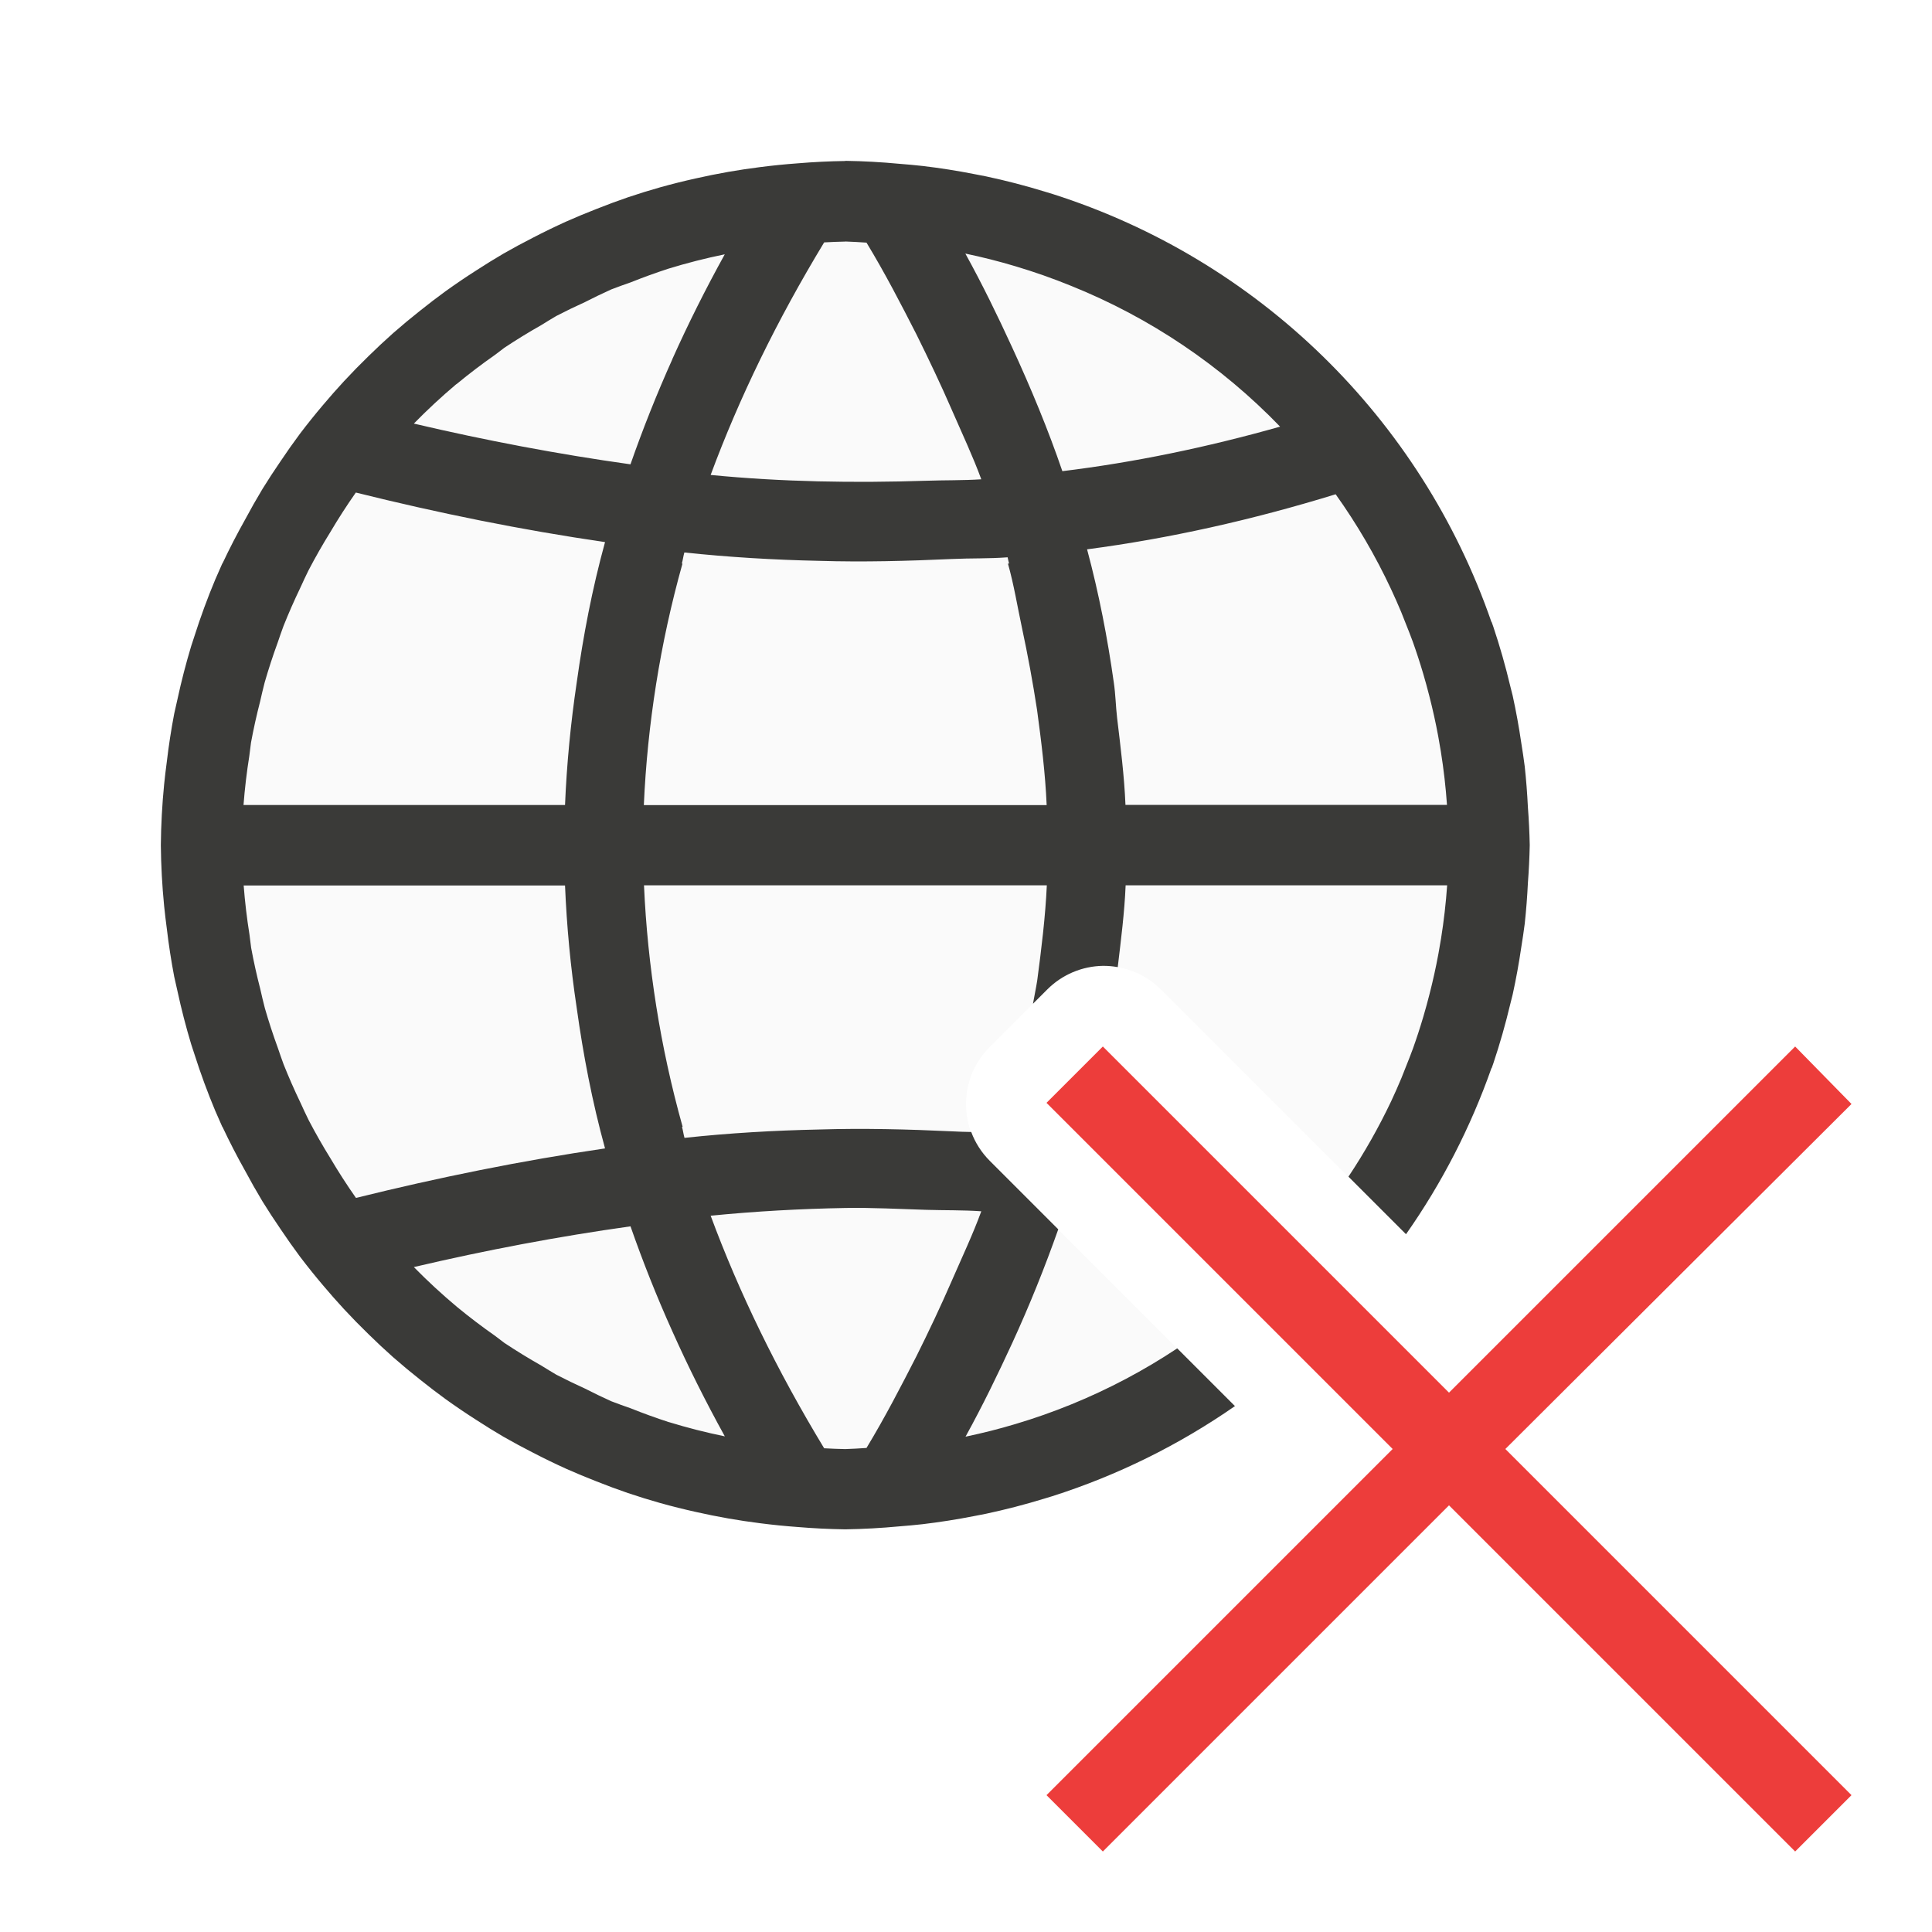
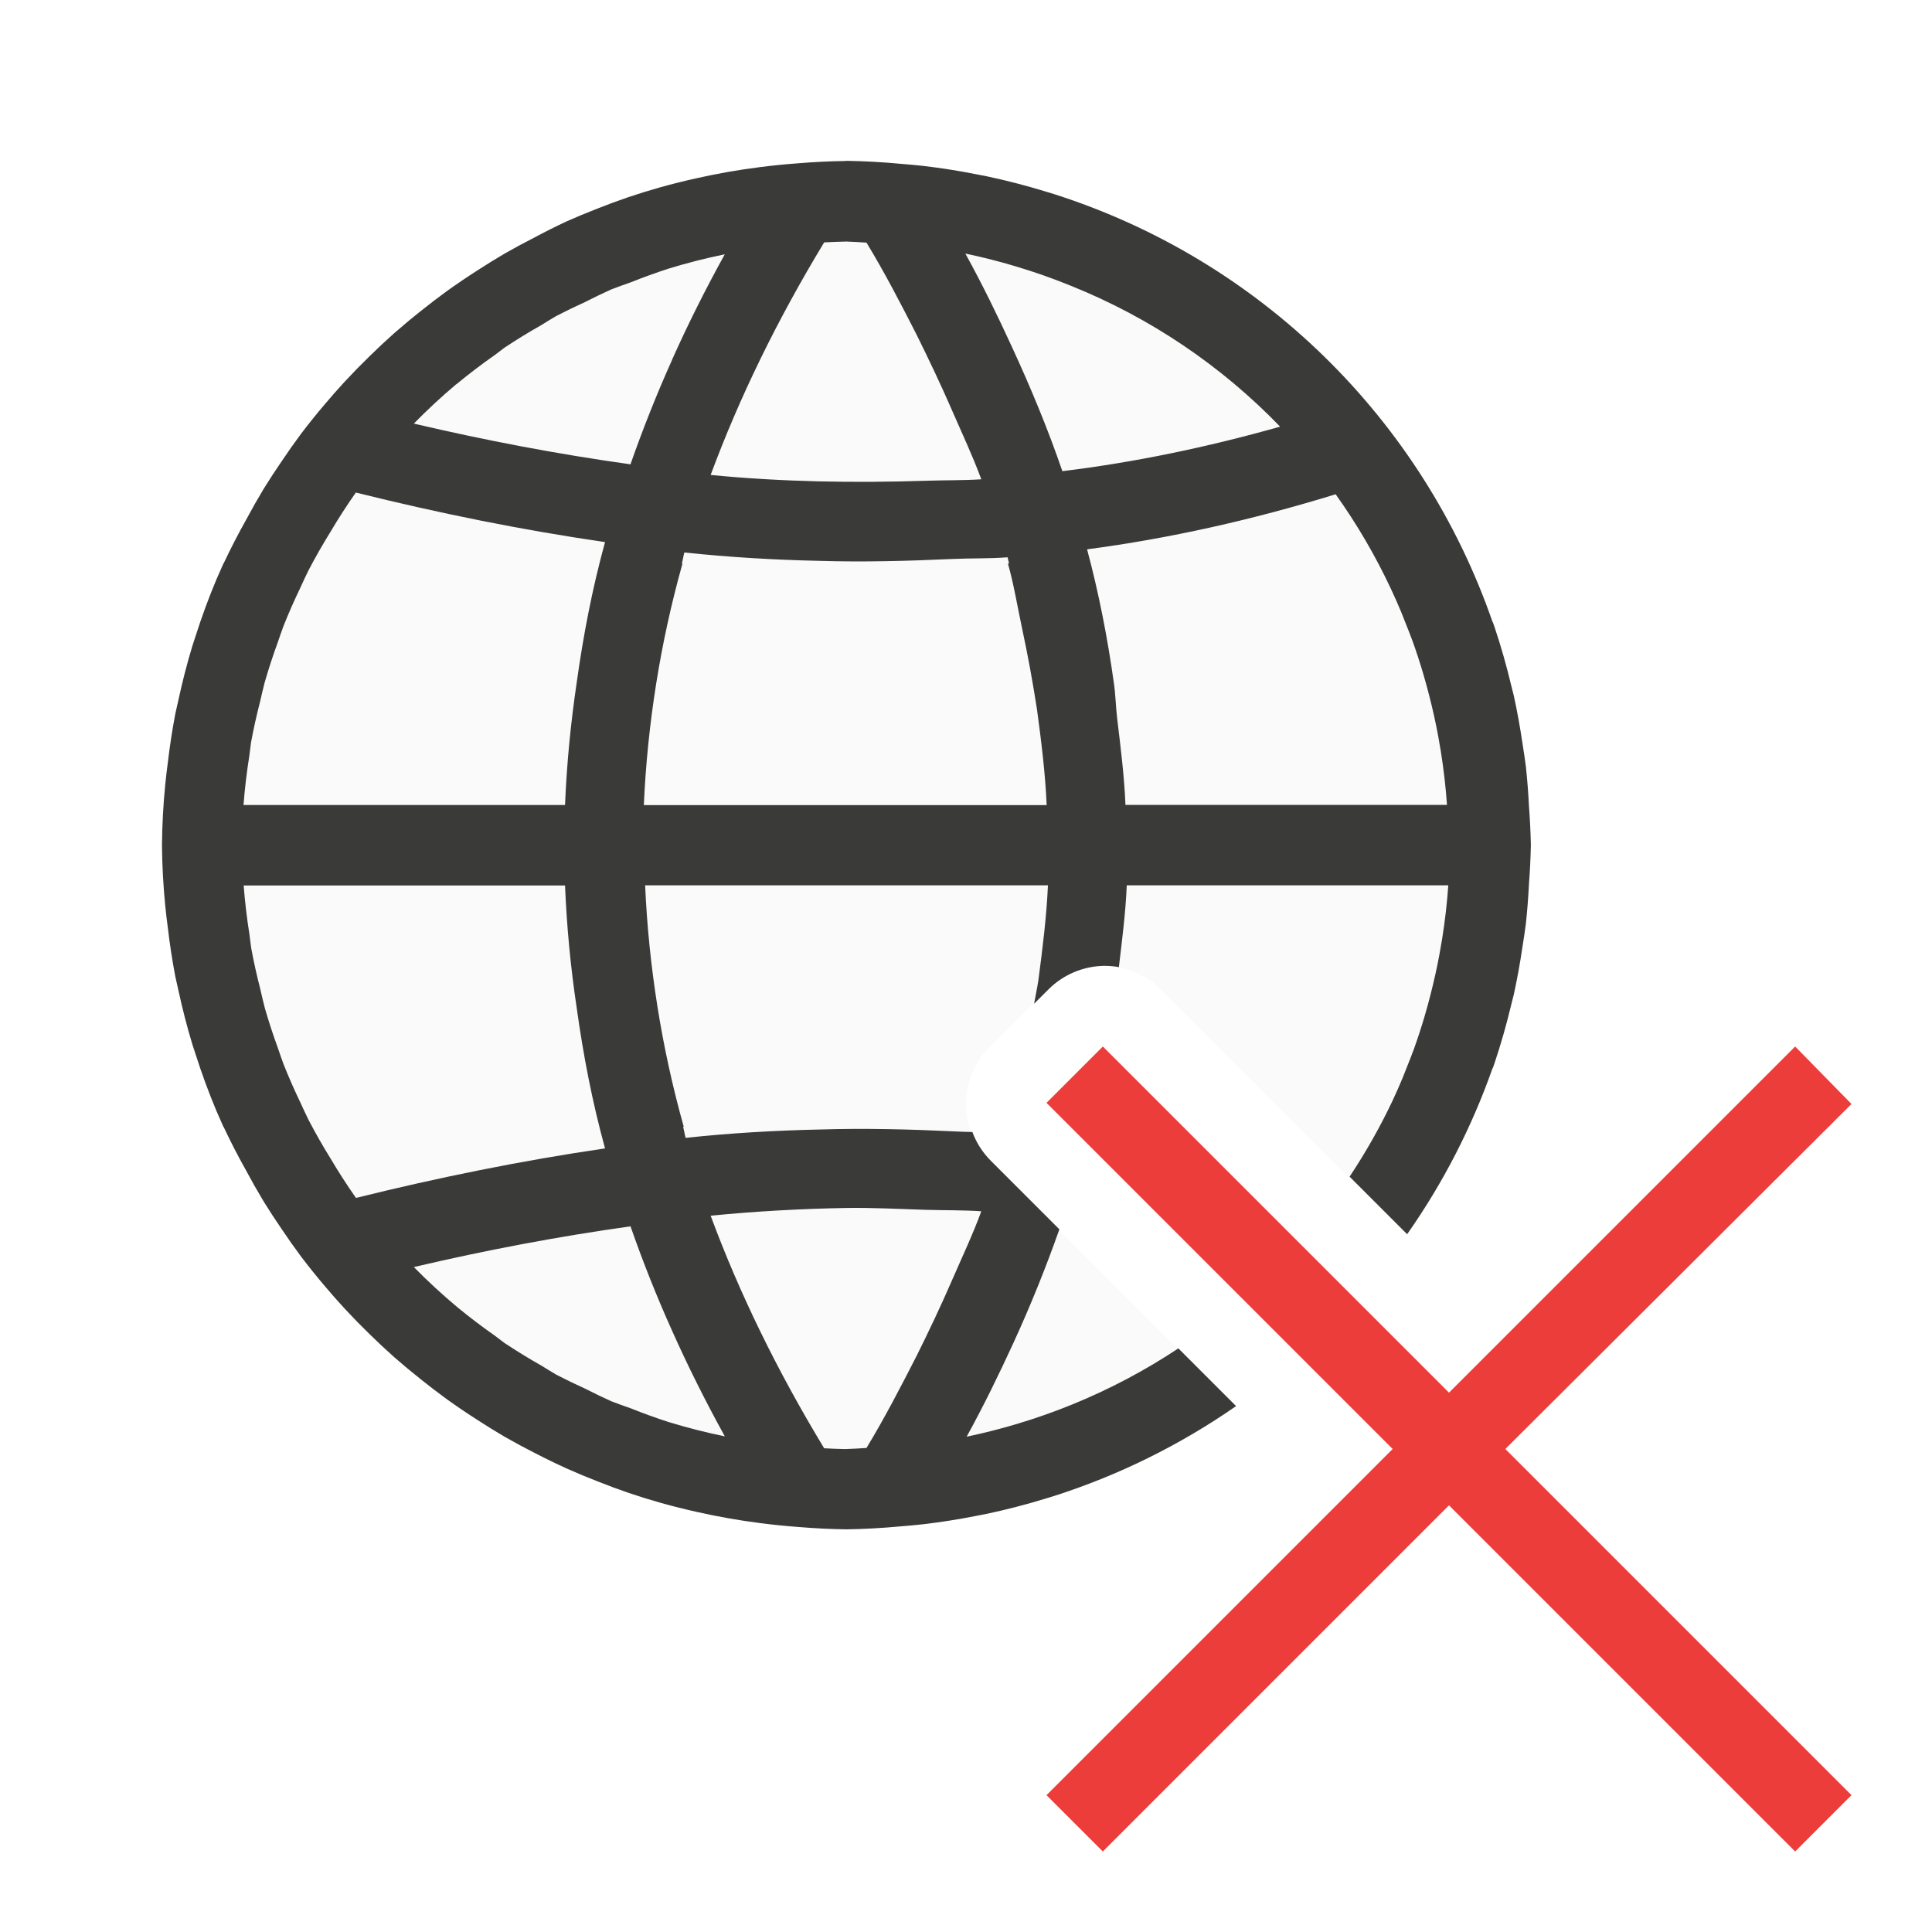
<svg xmlns="http://www.w3.org/2000/svg" viewBox="0 0 24 24">
  <path d="m10.5 3a7.5 7.5 0 0 0 -7.5 7.5 7.5 7.5 0 0 0 7.5 7.5 7.5 7.5 0 0 0 4.127-1.244l-2.334-2.334a1.0 1 0 0 1 0-1.414l.715-.715a1.0 1 0 0 1 .691-.293 1.0 1 0 0 1 .723.293l2.334 2.334a7.5 7.5 0 0 0 1.244-4.127 7.5 7.5 0 0 0 -7.5-7.5z" fill="#fafafa" />
-   <path d="m10.5 2a8.5 8.5 0 0 0 -.592.029 8.5 8.5 0 0 0 -.467.047 8.5 8.5 0 0 0 -.393.059 8.5 8.5 0 0 0 -.408.082 8.5 8.5 0 0 0 -.436.109 8.5 8.5 0 0 0 -.404.125 8.5 8.5 0 0 0 -.391.145 8.5 8.5 0 0 0 -.375.156 8.5 8.5 0 0 0 -.414.201 8.5 8.5 0 0 0 -.365.197 8.5 8.5 0 0 0 -.332.205 8.5 8.5 0 0 0 -.387.262 8.5 8.5 0 0 0 -.314.24 8.5 8.5 0 0 0 -.338.281 8.5 8.5 0 0 0 -.305.285 8.5 8.5 0 0 0 -.307.314 8.5 8.5 0 0 0 -.26.295 8.5 8.5 0 0 0 -.285.355 8.5 8.5 0 0 0 -.244.346 8.5 8.5 0 0 0 -.223.342 8.5 8.5 0 0 0 -.215.379 8.5 8.5 0 0 0 -.281.545h-.002a8.5 8.5 0 0 0 -.084.191 8.5 8.5 0 0 0 -.002.004 8.5 8.5 0 0 0 -.262.713 8.5 8.5 0 0 0 -.039.119 8.5 8.5 0 0 0 -.17.658 8.5 8.5 0 0 0 -.041.182 8.5 8.5 0 0 0 -.092.598 8.5 8.5 0 0 0 -.033.279 8.5 8.5 0 0 0 -.041.756 8.5 8.5 0 0 0 .041.756 8.5 8.5 0 0 0 .033.279 8.5 8.5 0 0 0 .092.598 8.5 8.5 0 0 0 .041.182 8.5 8.5 0 0 0 .17.658 8.5 8.5 0 0 0 .039.119 8.5 8.5 0 0 0 .262.713 8.5 8.5 0 0 0 .002.004 8.5 8.5 0 0 0 .084.191h.002a8.5 8.5 0 0 0 .281.545 8.5 8.5 0 0 0 .215.379 8.5 8.5 0 0 0 .223.342 8.5 8.5 0 0 0 .244.346 8.5 8.5 0 0 0 .285.355 8.5 8.5 0 0 0 .26.295 8.5 8.5 0 0 0 .307.314 8.5 8.5 0 0 0 .305.285 8.5 8.5 0 0 0 .338.281 8.5 8.5 0 0 0 .314.24 8.5 8.5 0 0 0 .387.262 8.5 8.5 0 0 0 .332.205 8.5 8.5 0 0 0 .365.197 8.5 8.5 0 0 0 .414.201 8.5 8.5 0 0 0 .375.156 8.5 8.5 0 0 0 .391.145 8.5 8.5 0 0 0 .404.125 8.5 8.5 0 0 0 .436.109 8.5 8.5 0 0 0 .408.082 8.5 8.5 0 0 0 .393.059 8.5 8.5 0 0 0 .467.047 8.5 8.5 0 0 0 .592.029 8.5 8.5 0 0 0 .672-.037 8.5 8.5 0 0 0 .289-.027 8.5 8.5 0 0 0 .646-.102 8.5 8.5 0 0 0 .139-.027 8.5 8.5 0 0 0 .725-.188 8.5 8.5 0 0 0 .102-.031 8.5 8.5 0 0 0 2.268-1.119l-.717-.717a7.5 7.5 0 0 1 -1.314.695 7.5 7.5 0 0 1 -.693.244 7.5 7.5 0 0 1 -.623.158c.213-.386.4-.772.578-1.158.217-.472.407-.945.574-1.418l-.852-.852a1.0 1 0 0 1 -.229-.357c-.079-.001-.157-.004-.236-.008-.553-.026-1.105-.04-1.652-.023-.561.012-1.119.044-1.674.104-.013-.046-.018-.091-.031-.137h.008c-.14-.5-.249-1-.328-1.5-.079-.5-.13-1-.152-1.5h5.004c-.018.393-.067.787-.119 1.18-.015.097-.036.194-.053.291l.178-.178a1.0 1 0 0 1 .691-.293 1.0 1 0 0 1 .184.016c.04-.338.084-.677.098-1.016h3.994a7.5 7.5 0 0 1 -.076.662 7.5 7.5 0 0 1 -.033.191 7.5 7.5 0 0 1 -.111.502 7.5 7.5 0 0 1 -.076.277 7.5 7.5 0 0 1 -.129.396 7.5 7.5 0 0 1 -.088.227 7.5 7.5 0 0 1 -.055.139 7.5 7.5 0 0 1 -.127.287 7.5 7.5 0 0 1 -.531.938l.715.715a8.5 8.5 0 0 0 1.061-2.062l.004-.004a8.5 8.5 0 0 0 .02-.057 8.5 8.5 0 0 0 .209-.732 8.5 8.5 0 0 0 .031-.123 8.5 8.5 0 0 0 .107-.588 8.5 8.5 0 0 0 .043-.293 8.5 8.5 0 0 0 .039-.502 8.5 8.5 0 0 0 .023-.473 8.5 8.5 0 0 0 -.023-.473 8.5 8.5 0 0 0 -.039-.502 8.5 8.5 0 0 0 -.043-.293 8.5 8.5 0 0 0 -.107-.588 8.5 8.5 0 0 0 -.031-.123 8.5 8.5 0 0 0 -.209-.732 8.5 8.5 0 0 0 -.02-.057l-.004-.004a8.5 8.5 0 0 0 -5.451-5.316 8.5 8.5 0 0 0 -.102-.031 8.5 8.5 0 0 0 -.725-.188 8.5 8.5 0 0 0 -.139-.027 8.5 8.5 0 0 0 -.646-.102 8.5 8.5 0 0 0 -.289-.027 8.5 8.5 0 0 0 -.672-.037zm0 1a7.5 7.5 0 0 1 .264.014c.231.381.427.761.621 1.141.154.311.301.62.436.93.002.004.004.009.006.014.124.285.259.571.363.855-.229.015-.456.01-.684.018-.897.029-1.79.015-2.678-.072.355-.958.823-1.92 1.41-2.889a7.5 7.5 0 0 1 .262-.01zm1.492.15a7.5 7.5 0 0 1 .623.158 7.5 7.5 0 0 1 .693.244 7.5 7.5 0 0 1 2.594 1.748c-.91.257-1.811.444-2.705.553-.176-.515-.39-1.031-.627-1.545-.178-.387-.365-.772-.578-1.158zm-2.988.008c-.24.434-.457.868-.652 1.303v.002c-.195.434-.368.87-.52 1.305-.9-.126-1.796-.296-2.691-.506a7.5 7.5 0 0 1 .523-.486 7.5 7.5 0 0 1 .012-.008 7.5 7.5 0 0 1 .475-.361 7.5 7.5 0 0 1 .113-.086 7.5 7.5 0 0 1 .461-.283 7.5 7.5 0 0 1 .186-.113 7.5 7.5 0 0 1 .355-.172 7.5 7.5 0 0 1 .328-.158 7.5 7.5 0 0 1 .242-.088 7.5 7.5 0 0 1 .469-.17 7.5 7.5 0 0 1 .699-.178zm-4.582 2.961c1.022.254 2.053.464 3.094.615-.16.582-.271 1.164-.352 1.746-.075.506-.124 1.012-.145 1.52h-3.994a7.5 7.5 0 0 1 .072-.609 7.5 7.5 0 0 1 .021-.166 7.5 7.5 0 0 1 .113-.51 7.5 7.5 0 0 1 .057-.238 7.5 7.5 0 0 1 .162-.496 7.5 7.5 0 0 1 .072-.205 7.5 7.5 0 0 1 .207-.471 7.5 7.5 0 0 1 .104-.221 7.5 7.5 0 0 1 .271-.475 7.5 7.5 0 0 1 .316-.49zm12.17.021a7.5 7.5 0 0 1 .688 1.178 7.5 7.5 0 0 1 .127.287 7.5 7.5 0 0 1 .055.139 7.5 7.5 0 0 1 .088.227 7.5 7.5 0 0 1 .129.396 7.5 7.5 0 0 1 .076.277 7.5 7.5 0 0 1 .111.502 7.5 7.5 0 0 1 .033.191 7.5 7.5 0 0 1 .076.662h-3.994c-.015-.361-.061-.722-.104-1.082-.017-.146-.019-.293-.041-.439-.078-.552-.184-1.103-.332-1.654 1.018-.134 2.048-.364 3.088-.684zm-8.09.723c.554.059 1.113.092 1.674.104.548.017 1.099.002 1.652-.023.23-.011.458-.003.689-.021.007.026.01.052.018.078h-.014c.075.266.117.531.174.797.073.341.136.682.188 1.023.053.393.102.786.119 1.18h-5.004c.022-.5.073-1.0.152-1.5.079-.5.188-1.0.328-1.5h-.008c.013-.046.018-.091.031-.137zm-5.477 4.137h3.994c.021.507.069 1.014.145 1.52.081.582.192 1.164.352 1.746-1.04.152-2.072.362-3.094.615a7.5 7.5 0 0 1 -.316-.49 7.5 7.5 0 0 1 -.271-.475 7.5 7.5 0 0 1 -.104-.221 7.5 7.5 0 0 1 -.207-.471 7.5 7.5 0 0 1 -.072-.205 7.5 7.5 0 0 1 -.162-.496 7.5 7.5 0 0 1 -.057-.238 7.5 7.5 0 0 1 -.113-.51 7.5 7.5 0 0 1 -.021-.166 7.5 7.5 0 0 1 -.072-.609zm7.477 4.006c.333-.006.669.013 1.004.023.228.007.455.002.684.018-.104.285-.239.57-.363.855-.002.005-.004.009-.006.014-.135.31-.281.619-.436.93-.194.379-.39.759-.621 1.141a7.5 7.5 0 0 1 -.264.014 7.5 7.5 0 0 1 -.262-.01c-.587-.969-1.055-1.93-1.41-2.889.556-.055 1.114-.086 1.674-.096zm-2.67.227c.152.435.324.87.52 1.305.195.436.412.87.652 1.305a7.5 7.5 0 0 1 -.691-.176 7.5 7.5 0 0 1 -.008-.002 7.5 7.5 0 0 1 -.469-.17 7.5 7.5 0 0 1 -.242-.088 7.5 7.5 0 0 1 -.328-.158 7.5 7.5 0 0 1 -.355-.172 7.5 7.5 0 0 1 -.186-.113 7.5 7.5 0 0 1 -.461-.283 7.5 7.5 0 0 1 -.113-.086 7.5 7.5 0 0 1 -.475-.361 7.5 7.5 0 0 1 -.535-.494c.895-.21 1.792-.38 2.691-.506z" fill="#3a3a38" />
+   <path d="m10.5 2a8.5 8.5 0 0 0 -.592.029 8.5 8.5 0 0 0 -.467.047 8.5 8.5 0 0 0 -.393.059 8.5 8.5 0 0 0 -.408.082 8.5 8.5 0 0 0 -.436.109 8.5 8.5 0 0 0 -.404.125 8.5 8.5 0 0 0 -.391.145 8.5 8.5 0 0 0 -.375.156 8.5 8.5 0 0 0 -.4.201 8.5 8.5 0 0 0 -.365.197 8.5 8.5 0 0 0 -.332.205 8.5 8.5 0 0 0 -.387.262 8.5 8.5 0 0 0 -.314.24 8.5 8.5 0 0 0 -.338.281 8.5 8.5 0 0 0 -.305.285 8.5 8.5 0 0 0 -.307.314 8.5 8.5 0 0 0 -.26.295 8.5 8.5 0 0 0 -.285.355 8.5 8.5 0 0 0 -.244.346 8.5 8.5 0 0 0 -.223.342 8.5 8.5 0 0 0 -.215.379 8.5 8.5 0 0 0 -.281.545h-.002a8.5 8.5 0 0 0 -.084.191 8.5 8.5 0 0 0 -.002.004 8.5 8.5 0 0 0 -.262.713 8.5 8.5 0 0 0 -.039.119 8.5 8.5 0 0 0 -.17.658 8.5 8.5 0 0 0 -.041.182 8.5 8.5 0 0 0 -.092.598 8.5 8.5 0 0 0 -.033.279 8.5 8.5 0 0 0 -.041.756 8.5 8.5 0 0 0 .041.756 8.5 8.5 0 0 0 .033.279 8.5 8.5 0 0 0 .092.598 8.5 8.5 0 0 0 .041.182 8.5 8.5 0 0 0 .17.658 8.5 8.5 0 0 0 .039.119 8.5 8.5 0 0 0 .262.713 8.5 8.5 0 0 0 .002.004 8.5 8.5 0 0 0 .084.191h.002a8.5 8.5 0 0 0 .281.545 8.5 8.5 0 0 0 .215.379 8.5 8.5 0 0 0 .223.342 8.5 8.5 0 0 0 .244.346 8.5 8.5 0 0 0 .285.355 8.5 8.5 0 0 0 .26.295 8.5 8.5 0 0 0 .307.314 8.5 8.5 0 0 0 .305.285 8.5 8.5 0 0 0 .338.281 8.5 8.5 0 0 0 .314.24 8.5 8.5 0 0 0 .387.262 8.5 8.5 0 0 0 .332.205 8.5 8.5 0 0 0 .365.197 8.5 8.5 0 0 0 .414.201 8.5 8.5 0 0 0 .375.156 8.5 8.5 0 0 0 .391.145 8.5 8.5 0 0 0 .404.125 8.5 8.5 0 0 0 .436.109 8.5 8.5 0 0 0 .408.082 8.5 8.5 0 0 0 .393.059 8.5 8.5 0 0 0 .467.047 8.5 8.5 0 0 0 .592.029 8.5 8.5 0 0 0 .672-.037 8.5 8.5 0 0 0 .289-.027 8.5 8.5 0 0 0 .646-.102 8.5 8.5 0 0 0 .139-.027 8.5 8.5 0 0 0 .725-.188 8.5 8.5 0 0 0 .102-.031 8.5 8.5 0 0 0 2.268-1.119l-.717-.717a7.5 7.5 0 0 1 -1.314.695 7.5 7.5 0 0 1 -.693.244 7.5 7.5 0 0 1 -.623.158c.213-.386.4-.772.578-1.158.217-.472.407-.945.574-1.418l-.852-.852a1.0 1 0 0 1 -.229-.357c-.079-.001-.157-.004-.236-.008-.553-.026-1.105-.04-1.652-.023-.561.012-1.119.044-1.674.104-.013-.046-.018-.091-.031-.137h.008c-.14-.5-.249-1-.328-1.5-.079-.5-.13-1-.152-1.5h5.004c-.018.393-.067.787-.119 1.18-.015.097-.036.194-.053.291l.178-.178a1.0 1 0 0 1 .691-.293 1.0 1 0 0 1 .184.016c.04-.338.084-.677.098-1.016h3.994a7.5 7.5 0 0 1 -.076.662 7.5 7.5 0 0 1 -.033.191 7.5 7.5 0 0 1 -.111.502 7.5 7.5 0 0 1 -.076.277 7.5 7.5 0 0 1 -.129.396 7.5 7.5 0 0 1 -.088.227 7.5 7.5 0 0 1 -.055.139 7.5 7.5 0 0 1 -.127.287 7.5 7.5 0 0 1 -.531.938l.715.715a8.5 8.5 0 0 0 1.061-2.062l.004-.004a8.5 8.5 0 0 0 .02-.057 8.5 8.5 0 0 0 .209-.732 8.5 8.5 0 0 0 .031-.123 8.5 8.5 0 0 0 .107-.588 8.5 8.5 0 0 0 .043-.293 8.5 8.5 0 0 0 .039-.502 8.5 8.5 0 0 0 .023-.473 8.5 8.5 0 0 0 -.023-.473 8.5 8.5 0 0 0 -.039-.502 8.5 8.5 0 0 0 -.043-.293 8.5 8.5 0 0 0 -.107-.588 8.5 8.5 0 0 0 -.031-.123 8.5 8.5 0 0 0 -.209-.732 8.5 8.5 0 0 0 -.02-.057l-.004-.004a8.5 8.5 0 0 0 -5.451-5.316 8.5 8.5 0 0 0 -.102-.031 8.5 8.5 0 0 0 -.725-.188 8.5 8.5 0 0 0 -.139-.027 8.5 8.5 0 0 0 -.646-.102 8.5 8.5 0 0 0 -.289-.027 8.5 8.5 0 0 0 -.672-.037zm0 1a7.5 7.5 0 0 1 .264.014c.231.381.427.761.621 1.141.154.311.301.62.436.93.002.004.004.009.006.014.124.285.259.571.363.855-.229.015-.456.01-.684.018-.897.029-1.79.015-2.678-.072.355-.958.823-1.92 1.41-2.889a7.5 7.5 0 0 1 .262-.01zm1.492.15a7.5 7.5 0 0 1 .623.158 7.5 7.5 0 0 1 .693.244 7.5 7.5 0 0 1 2.594 1.748c-.91.257-1.811.444-2.705.553-.176-.515-.39-1.031-.627-1.545-.178-.387-.365-.772-.578-1.158zm-2.988.008c-.24.434-.457.868-.652 1.303v.002c-.195.434-.368.87-.52 1.305-.9-.126-1.796-.296-2.691-.506a7.5 7.5 0 0 1 .523-.486 7.5 7.5 0 0 1 .012-.008 7.5 7.5 0 0 1 .475-.361 7.5 7.5 0 0 1 .113-.086 7.5 7.5 0 0 1 .461-.283 7.5 7.5 0 0 1 .186-.113 7.5 7.5 0 0 1 .355-.172 7.5 7.5 0 0 1 .328-.158 7.5 7.5 0 0 1 .242-.088 7.5 7.5 0 0 1 .469-.17 7.5 7.5 0 0 1 .699-.178zm-4.582 2.961c1.022.254 2.053.464 3.094.615-.16.582-.271 1.164-.352 1.746-.075.506-.124 1.012-.145 1.52h-3.994a7.5 7.5 0 0 1 .072-.609 7.5 7.5 0 0 1 .021-.166 7.5 7.5 0 0 1 .113-.51 7.5 7.5 0 0 1 .057-.238 7.5 7.5 0 0 1 .162-.496 7.5 7.5 0 0 1 .072-.205 7.5 7.5 0 0 1 .207-.471 7.5 7.5 0 0 1 .104-.221 7.5 7.5 0 0 1 .271-.475 7.5 7.5 0 0 1 .316-.49zm12.17.021a7.5 7.5 0 0 1 .688 1.178 7.5 7.5 0 0 1 .127.287 7.5 7.5 0 0 1 .055.139 7.5 7.5 0 0 1 .088.227 7.5 7.5 0 0 1 .129.396 7.5 7.5 0 0 1 .076.277 7.5 7.5 0 0 1 .111.502 7.5 7.5 0 0 1 .033.191 7.5 7.5 0 0 1 .076.662h-3.994c-.015-.361-.061-.722-.104-1.082-.017-.146-.019-.293-.041-.439-.078-.552-.184-1.103-.332-1.654 1.018-.134 2.048-.364 3.088-.684zm-8.09.723c.554.059 1.113.092 1.674.104.548.017 1.099.002 1.652-.023.23-.011.458-.003.689-.021.007.026.01.052.018.078h-.014c.075.266.117.531.174.797.073.341.136.682.188 1.023.053.393.102.786.119 1.18h-5.004c.022-.5.073-1.0.152-1.5.079-.5.188-1.0.328-1.5h-.008c.013-.046.018-.091.031-.137zm-5.477 4.137h3.994c.021.507.069 1.014.145 1.52.081.582.192 1.164.352 1.746-1.04.152-2.072.362-3.094.615a7.5 7.5 0 0 1 -.316-.49 7.5 7.5 0 0 1 -.271-.475 7.5 7.5 0 0 1 -.104-.221 7.5 7.5 0 0 1 -.207-.471 7.5 7.5 0 0 1 -.072-.205 7.5 7.5 0 0 1 -.162-.496 7.5 7.5 0 0 1 -.057-.238 7.5 7.5 0 0 1 -.113-.51 7.5 7.5 0 0 1 -.021-.166 7.5 7.5 0 0 1 -.072-.609zm7.477 4.006c.333-.006.669.013 1.004.023.228.007.455.002.684.018-.104.285-.239.57-.363.855-.002.005-.004.009-.006.014-.135.31-.281.619-.436.93-.194.379-.39.759-.621 1.141a7.5 7.5 0 0 1 -.264.014 7.5 7.5 0 0 1 -.262-.01c-.587-.969-1.055-1.93-1.41-2.889.556-.055 1.114-.086 1.674-.096zm-2.67.227c.152.435.324.87.52 1.305.195.436.412.87.652 1.305a7.5 7.5 0 0 1 -.691-.176 7.5 7.5 0 0 1 -.008-.002 7.5 7.5 0 0 1 -.469-.17 7.5 7.5 0 0 1 -.242-.088 7.5 7.5 0 0 1 -.328-.158 7.5 7.5 0 0 1 -.355-.172 7.5 7.5 0 0 1 -.186-.113 7.5 7.5 0 0 1 -.461-.283 7.5 7.5 0 0 1 -.113-.086 7.5 7.5 0 0 1 -.475-.361 7.5 7.5 0 0 1 -.535-.494c.895-.21 1.792-.38 2.691-.506z" fill="#3a3a38" />
  <path d="m22.3 13-4.3 4.3-4.3-4.3-.7.7 4.3 4.3-4.3 4.3.7.7 4.3-4.3 4.3 4.3.7-.7-4.3-4.3 4.3-4.286z" fill="#ed3d3b" />
</svg>
